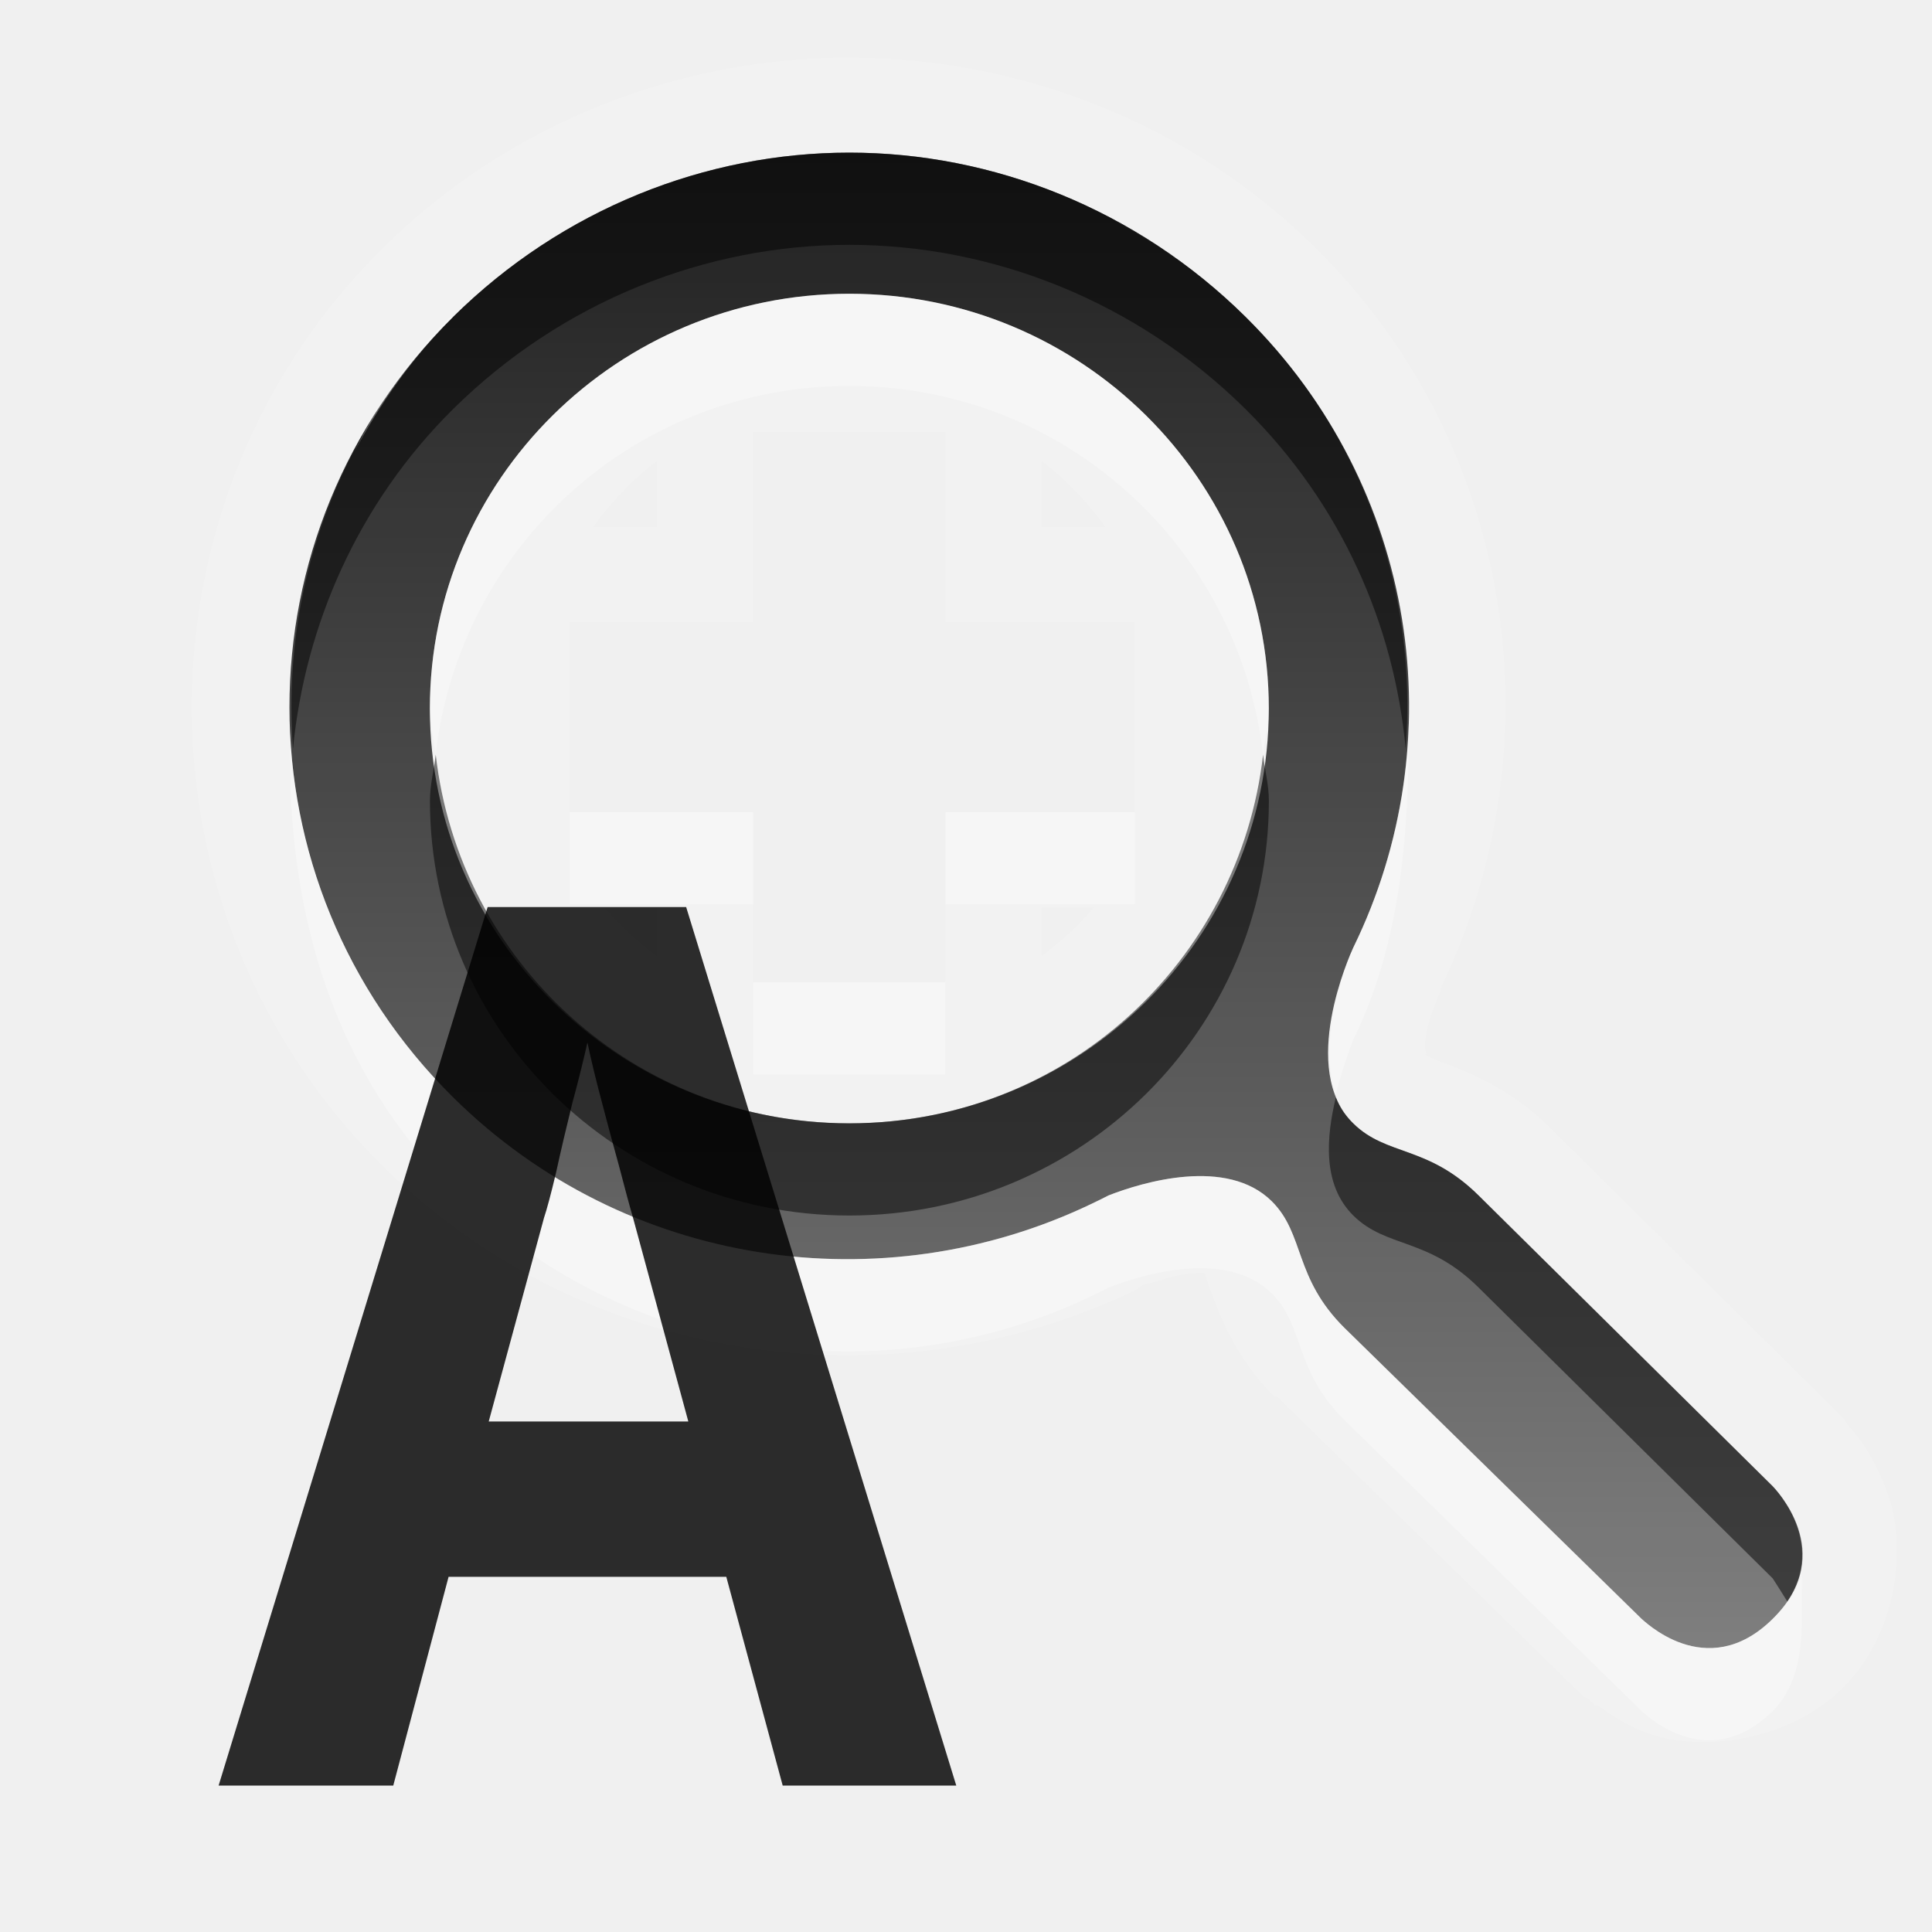
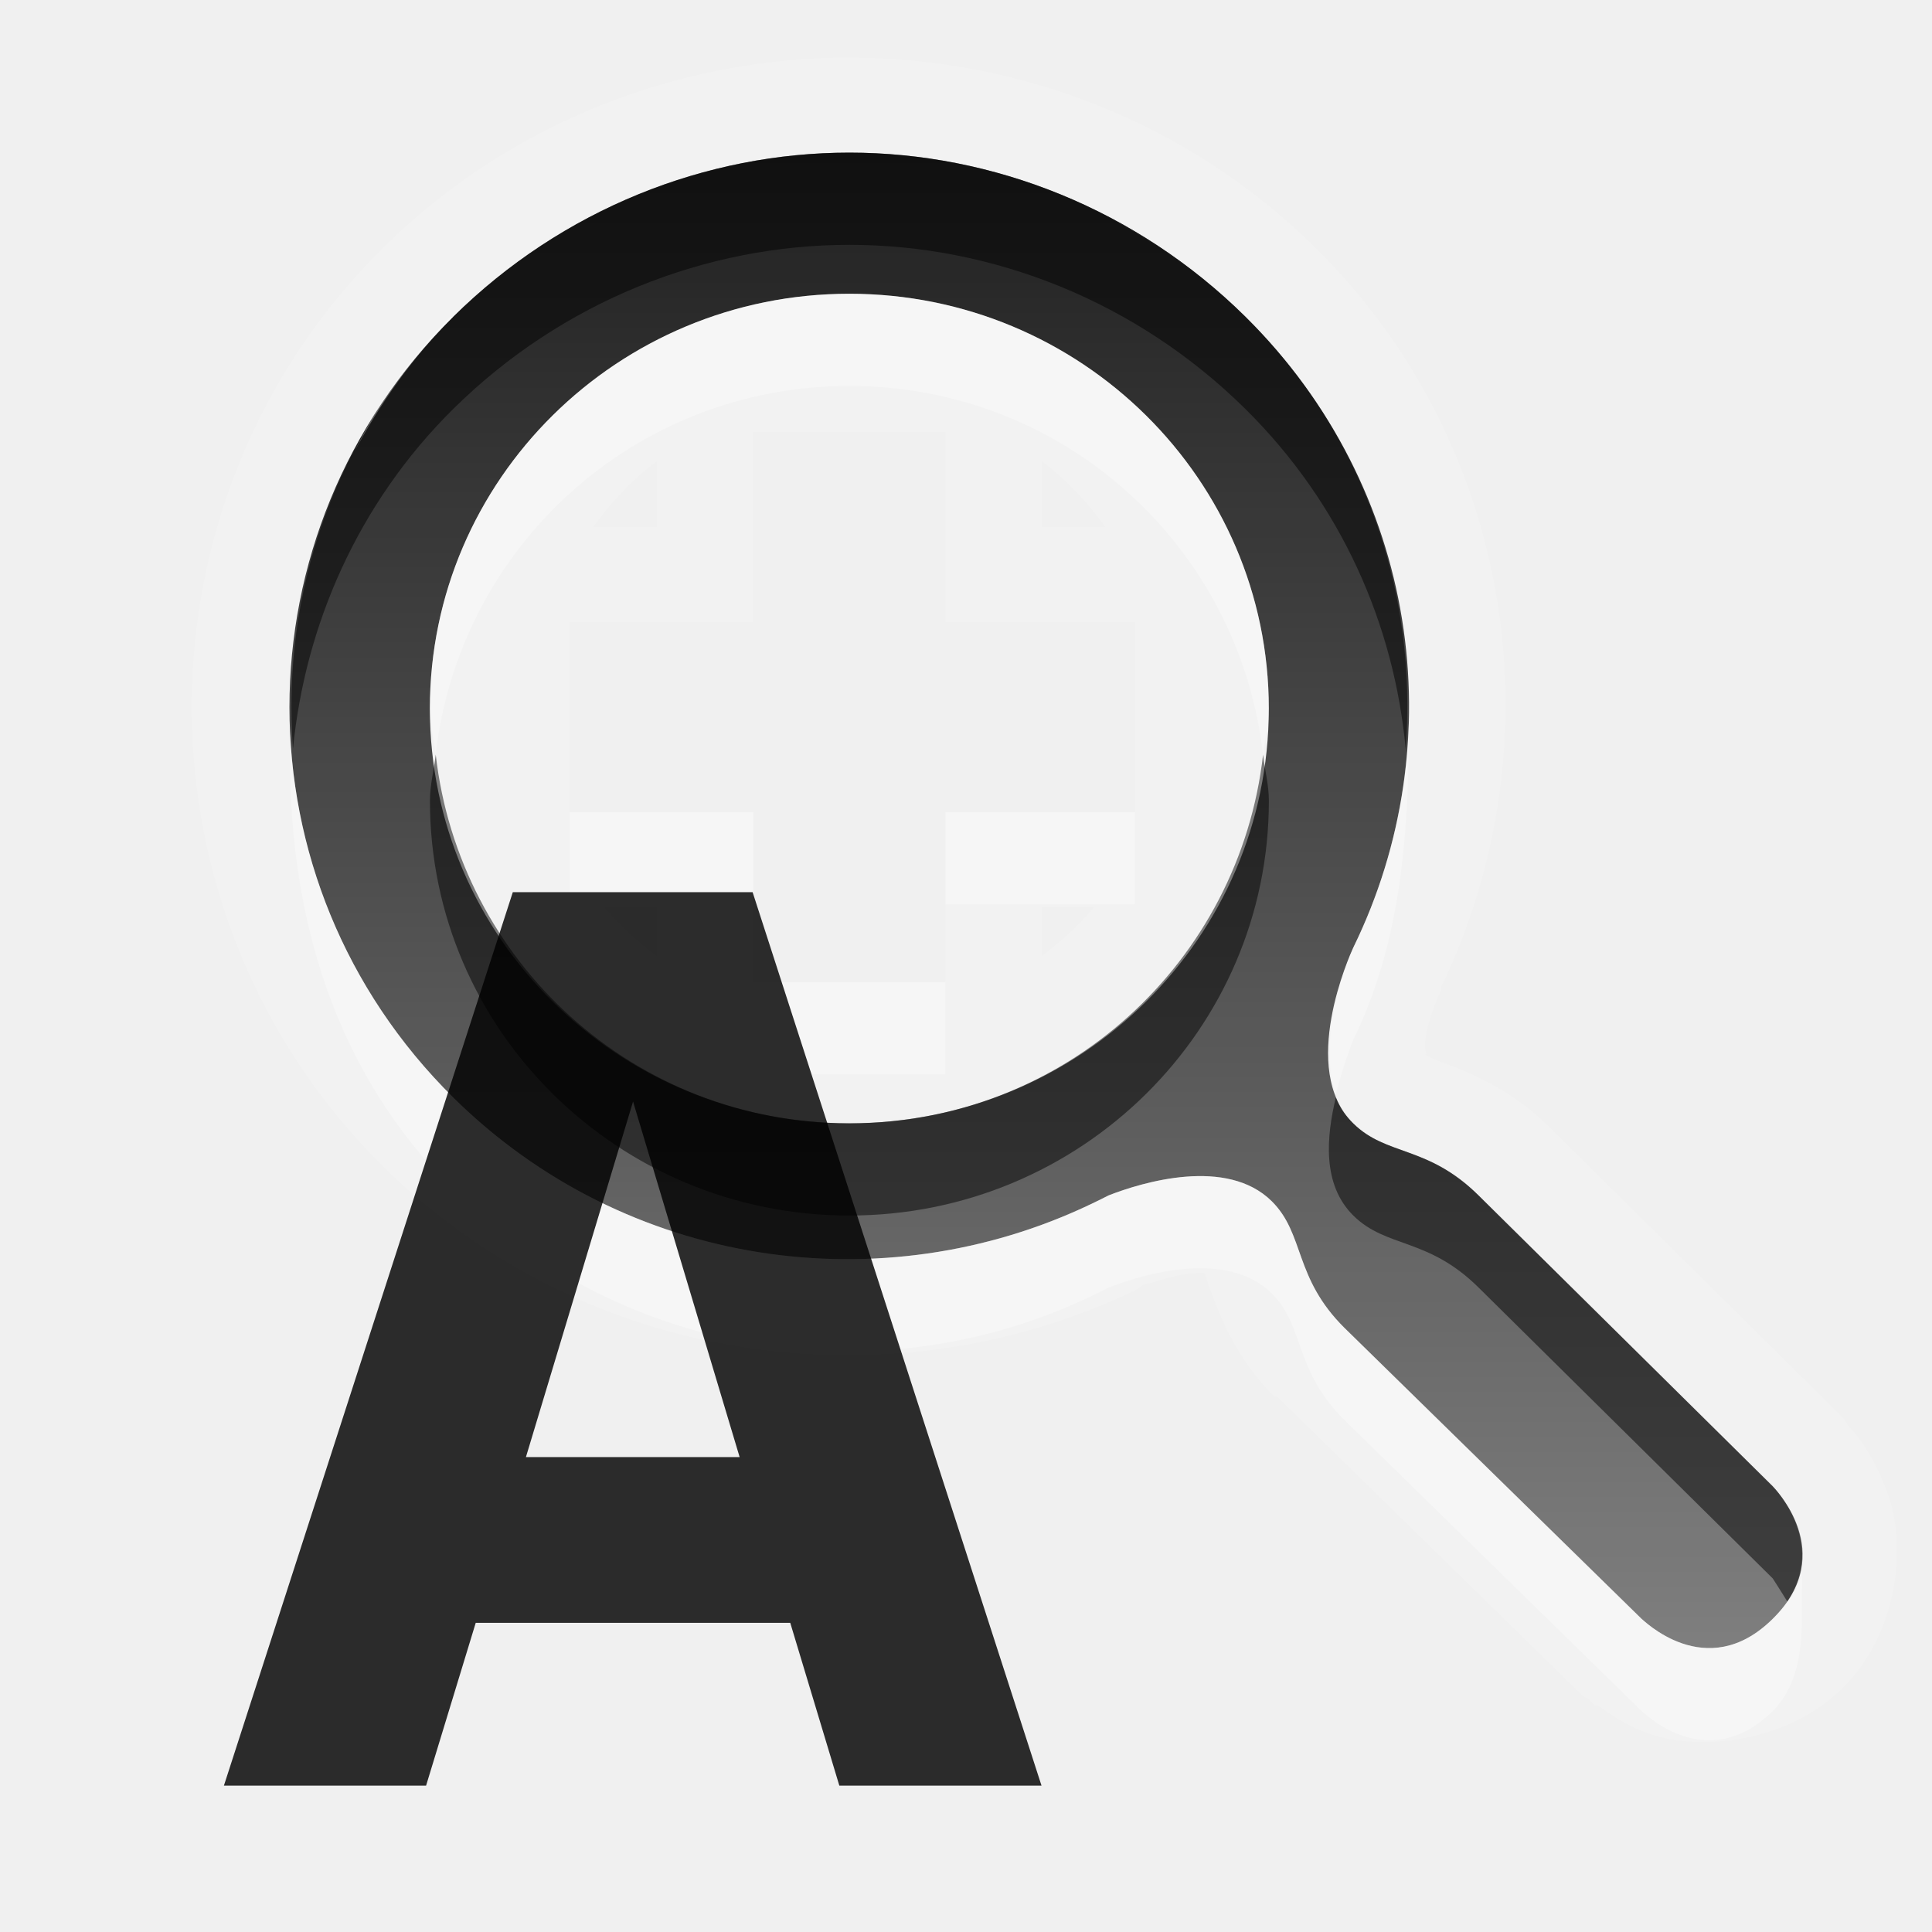
<svg xmlns="http://www.w3.org/2000/svg" xmlns:xlink="http://www.w3.org/1999/xlink" width="26" height="26" id="svg2" version="1.0">
  <defs id="defs4">
    <linearGradient id="StandardGradient" gradientTransform="scale(1.000334,0.9996657)" x1="10.559" y1="3.015" x2="10.559" y2="19.286" gradientUnits="userSpaceOnUse">
      <stop id="stop3309" offset="0" style="stop-color:#000000;stop-opacity:0.863;" />
      <stop style="stop-color:#000000;stop-opacity:0.471;" offset="1" id="stop3311" />
    </linearGradient>
    <linearGradient xlink:href="#StandardGradient" id="linearGradient2999" gradientUnits="userSpaceOnUse" gradientTransform="matrix(1.254842,0,0,1.24002,0.1405049,-5.667093)" x1="10.559" y1="3.015" x2="10.559" y2="19.286" />
  </defs>
  <g id="layer3" style="display:inline" transform="translate(0,4)">
    <path style="opacity:0.15;fill:#ffffff;fill-opacity:1;stroke:none;display:inline" d="m 11.43,-3.225 c -2.273,2e-7 -4.558,0.863 -6.272,2.558 -3.436,3.397 -3.436,8.968 0,12.366 2.72,2.689 6.822,3.242 10.114,1.667 0.038,-0.018 0.075,-0.057 0.118,-0.078 0.035,-0.014 0.107,-0.023 0.157,-0.039 0.16,-0.052 0.349,-0.104 0.51,-0.116 0.105,-0.008 0.144,-0.002 0.157,0 -0.008,-0.017 -0.021,-0.044 0.078,0.233 0.12,0.334 0.352,0.93 0.862,1.434 a 1.307,1.292 0 0 0 0.039,0 l 3.998,3.915 a 1.307,1.292 0 0 0 0.039,0.039 c 0.004,0.004 0.016,0.019 0.039,0.039 0.018,0.014 0.039,0.039 0.039,0.039 -9.4e-5,-6.8e-5 0.046,0.019 0.078,0.039 0.03,0.024 0.041,0.051 0.078,0.078 0.006,0.004 0.039,9e-6 0.039,0 0.168,0.12 0.387,0.279 0.706,0.388 0.665,0.226 1.836,0.123 2.587,-0.62 0.754,-0.745 0.848,-1.895 0.627,-2.558 -0.221,-0.663 -0.542,-0.961 -0.549,-0.969 a 1.307,1.292 0 0 0 -0.078,-0.116 L 20.838,11.156 c -0.501,-0.496 -1.083,-0.733 -1.411,-0.853 -0.288,-0.105 -0.25,-0.124 -0.235,-0.116 -0.009,-0.043 -0.027,-0.121 0,-0.271 0.051,-0.284 0.207,-0.6 0.196,-0.581 -6.46e-4,0.001 0.002,-0.043 0,-0.039 1.572,-3.249 1.025,-7.282 -1.686,-9.962 -1.714,-1.695 -3.999,-2.558 -6.272,-2.558 z m 0,1.279 c 1.927,0 3.862,0.757 5.331,2.21 2.326,2.3 2.807,5.717 1.45,8.489 -0.044,0.093 -0.739,1.634 0,2.365 0.448,0.443 1,0.291 1.686,0.969 l 3.959,3.915 c 0.013,0.016 0.9,0.893 0,1.783 -0.897,0.887 -1.759,-0.005 -1.764,0 l -3.998,-3.915 c -0.686,-0.678 -0.532,-1.262 -0.98,-1.706 -0.605,-0.598 -1.74,-0.255 -2.195,-0.078 -0.073,0.038 -0.161,0.081 -0.235,0.116 -2.804,1.342 -6.259,0.866 -8.585,-1.434 -2.938,-2.905 -2.938,-7.6 0,-10.505 C 7.568,-1.189 9.504,-1.946 11.43,-1.946 z m 0,1.899 c -3.116,0 -5.645,2.501 -5.645,5.582 0,3.081 2.529,5.582 5.645,5.582 3.116,0 5.645,-2.501 5.645,-5.582 0,-3.081 -2.529,-5.582 -5.645,-5.582 z m -1.294,1.861 2.587,0 0,2.558 2.548,0 0,2.558 -2.548,0 0,2.287 -2.587,0 0,-2.287 -2.47,0 0,-2.558 2.47,0 0,-2.558 z m -1.294,0.388 0,0.892 -0.862,0 C 8.228,2.752 8.506,2.457 8.843,2.202 z m 5.174,0 c 0.337,0.255 0.615,0.55 0.862,0.892 l -0.862,0 0,-0.892 z m -5.88,6.008 0.706,0 0,0.659 C 8.581,8.671 8.347,8.462 8.137,8.21 z m 5.88,0 0.706,0 c -0.209,0.252 -0.444,0.46 -0.706,0.659 l 0,-0.659 z" id="path4393" />
    <path style="fill:url(#linearGradient2999);fill-opacity:1;stroke:none;display:inline" d="m 11.43,-1.946 c -1.927,1e-7 -3.862,0.757 -5.331,2.21 -2.938,2.905 -2.938,7.6 0,10.505 2.326,2.3 5.781,2.776 8.585,1.434 0.074,-0.035 0.162,-0.078 0.235,-0.116 0.455,-0.178 1.591,-0.52 2.195,0.078 0.448,0.443 0.294,1.027 0.98,1.706 l 3.998,3.915 c 0.005,-0.005 0.867,0.887 1.764,0 0.9,-0.89 0.013,-1.767 0,-1.783 l -3.959,-3.915 c -0.686,-0.678 -1.237,-0.526 -1.686,-0.969 -0.739,-0.731 -0.044,-2.271 0,-2.365 C 19.569,5.98 19.087,2.564 16.762,0.264 15.293,-1.189 13.357,-1.946 11.43,-1.946 z m 0,1.899 c 3.116,-2.2e-7 5.645,2.501 5.645,5.582 0,3.081 -2.529,5.582 -5.645,5.582 -3.116,0 -5.645,-2.501 -5.645,-5.582 1e-7,-3.081 2.529,-5.582 5.645,-5.582 z" id="Symbol" />
    <path style="opacity:0.5;fill:#000000;fill-opacity:1;stroke:none;display:inline" d="m 11.43,-1.946 c -1.927,1e-7 -3.862,0.757 -5.331,2.21 C 4.487,1.858 3.786,3.998 3.943,6.078 4.104,4.422 4.814,2.775 6.099,1.504 7.568,0.052 9.504,-0.705 11.43,-0.705 c 1.927,0 3.862,0.757 5.331,2.21 1.293,1.279 2.002,2.907 2.156,4.574 C 19.078,3.995 18.376,1.86 16.762,0.264 15.293,-1.189 13.357,-1.946 11.43,-1.946 z M 5.864,6.156 c -0.024,0.207 -0.078,0.407 -0.078,0.62 0,3.081 2.529,5.582 5.645,5.582 3.116,0 5.645,-2.501 5.645,-5.582 0,-0.213 -0.055,-0.413 -0.078,-0.62 -0.317,2.785 -2.666,4.962 -5.567,4.962 -2.901,0 -5.25,-2.177 -5.567,-4.962 z M 17.977,10.769 c -0.126,0.526 -0.188,1.17 0.235,1.589 0.448,0.443 1,0.291 1.686,0.969 l 3.959,3.915 c 0.004,0.005 0.1,0.156 0.196,0.31 0.54,-0.8 -0.184,-1.536 -0.196,-1.551 L 19.898,12.087 C 19.212,11.408 18.66,11.561 18.212,11.118 18.1,11.007 18.03,10.909 17.977,10.769 z" id="BevelShadow" />
    <path style="opacity:0.3;fill:#ffffff;fill-opacity:1;stroke:none;display:inline" d="m 14.958,-1.054 c 0.341,0.179 0.664,0.387 0.98,0.62 -0.308,-0.23 -0.647,-0.442 -0.98,-0.62 z m -3.528,1.008 c -3.116,0 -5.645,2.501 -5.645,5.582 0,0.213 0.055,0.413 0.078,0.62 0.317,-2.785 2.666,-4.962 5.567,-4.962 2.901,-1e-7 5.25,2.177 5.567,4.962 0.024,-0.207 0.078,-0.407 0.078,-0.62 0,-3.081 -2.529,-5.582 -5.645,-5.582 z M 6.06,0.264 C 5.5,0.817 5.089,1.425 4.766,2.086 5.11,1.439 5.548,0.808 6.099,0.264 c -0.007,0.007 -0.032,-0.007 -0.039,0 z M 18.957,5.729 c -0.03,1.037 -0.277,2.067 -0.745,3.024 -0.037,0.078 -0.509,1.194 -0.235,1.977 0.092,-0.369 0.217,-0.699 0.235,-0.737 0.602,-1.231 0.73,-2.583 0.745,-3.915 0.001,-0.117 0.003,-0.232 0,-0.349 z M 3.904,5.846 c -0.002,0.077 0,0.155 0,0.233 1e-7,0.053 -0.005,0.103 0,0.155 0,2.08 0.583,4.182 2.195,5.776 2.326,2.3 5.781,2.776 8.585,1.434 0.074,-0.035 0.162,-0.078 0.235,-0.116 0.455,-0.178 1.591,-0.52 2.195,0.078 0.448,0.443 0.294,1.027 0.98,1.706 l 3.998,3.915 c 0.005,-0.005 0.867,0.887 1.764,0 0.437,-0.432 0.392,-1.138 0.392,-1.473 0,-0.16 0.004,-0.265 0,-0.388 -0.043,0.208 -0.167,0.398 -0.392,0.62 -0.897,0.887 -1.759,-0.005 -1.764,0 l -3.998,-3.915 c -0.686,-0.678 -0.532,-1.262 -0.98,-1.706 -0.605,-0.598 -1.74,-0.255 -2.195,-0.078 -0.073,0.038 -0.161,0.081 -0.235,0.116 C 11.88,13.544 8.425,13.068 6.099,10.769 4.711,9.397 3.981,7.639 3.904,5.846 z m 3.763,1.085 0,1.24 2.47,0 0,-1.24 -2.47,0 z m 5.057,0 0,1.24 2.548,0 0,-1.24 -2.548,0 z M 6.138,7.319 C 6.22,7.555 6.301,7.796 6.413,8.016 6.301,7.793 6.22,7.558 6.138,7.319 z m 3.998,1.899 0,1.24 2.587,0 0,-1.24 -2.587,0 z" id="BevelHighlight" />
-     <text xml:space="preserve" style="font-size:47.416px;font-style:normal;font-weight:normal;line-height:125%;letter-spacing:0px;word-spacing:0px;fill:#000000;fill-opacity:0.82;stroke:none;font-family:Sans" x="3.15" y="18.715" id="text2996" transform="scale(0.934347,1.070266)">
-       <tspan id="tspan2998" x="3.15" y="18.715" style="font-size:15.41px;font-weight:bold;fill:#000000;fill-opacity:0.82;-inkscape-font-specification:Sans Bold">A</tspan>
-     </text>
+     <g transform="scale(0.934347,1.070266)" style="font-size:47.416px;font-style:normal;font-weight:normal;line-height:125%;letter-spacing:0px;word-spacing:0px;fill:#000000;fill-opacity:0.82;stroke:none;font-family:Sans" id="text2996">
+       <path d="m 11.382,16.668 -4.53,0 -0.715,2.047 -2.912,0 4.161,-11.234 3.454,0 4.161,11.234 -2.912,0 -0.707,-2.047 m -3.807,-2.084 3.078,0 -1.535,-4.47 -1.543,4.47" style="font-size:15.41px;font-weight:bold;fill:#000000;-inkscape-font-specification:Sans Bold" id="path2998" />
+     </g>
  </g>
</svg>
